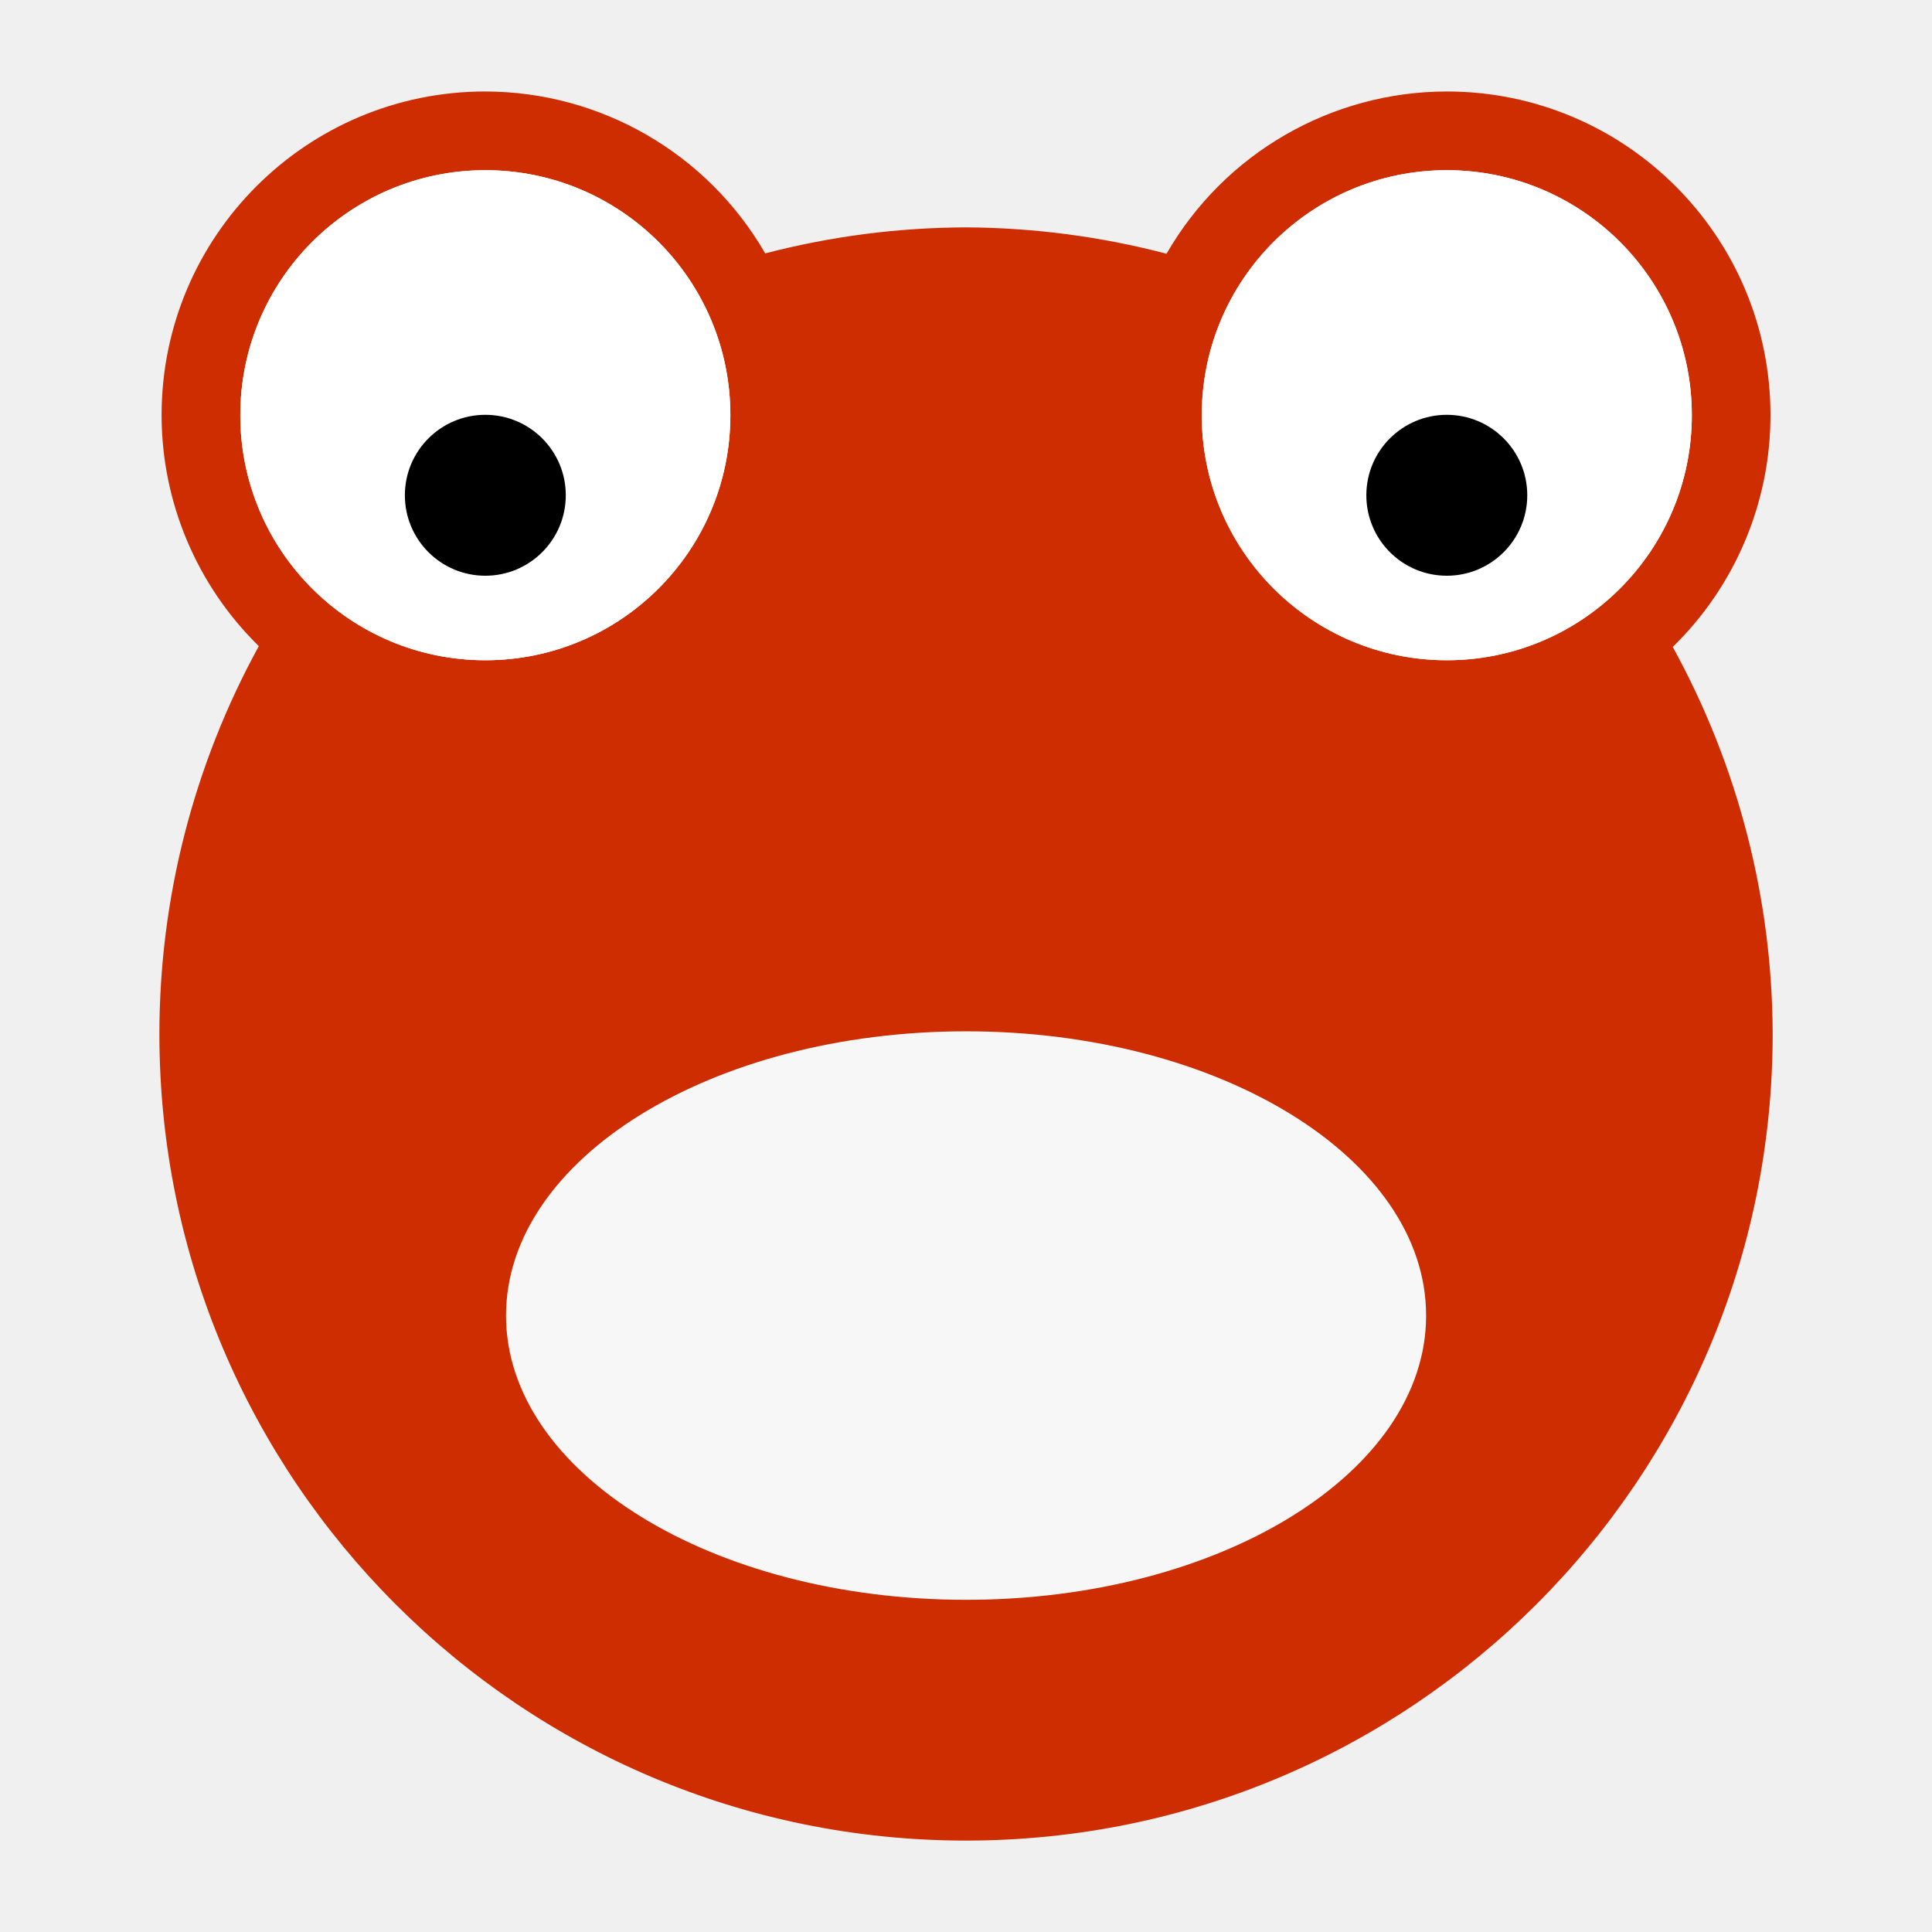
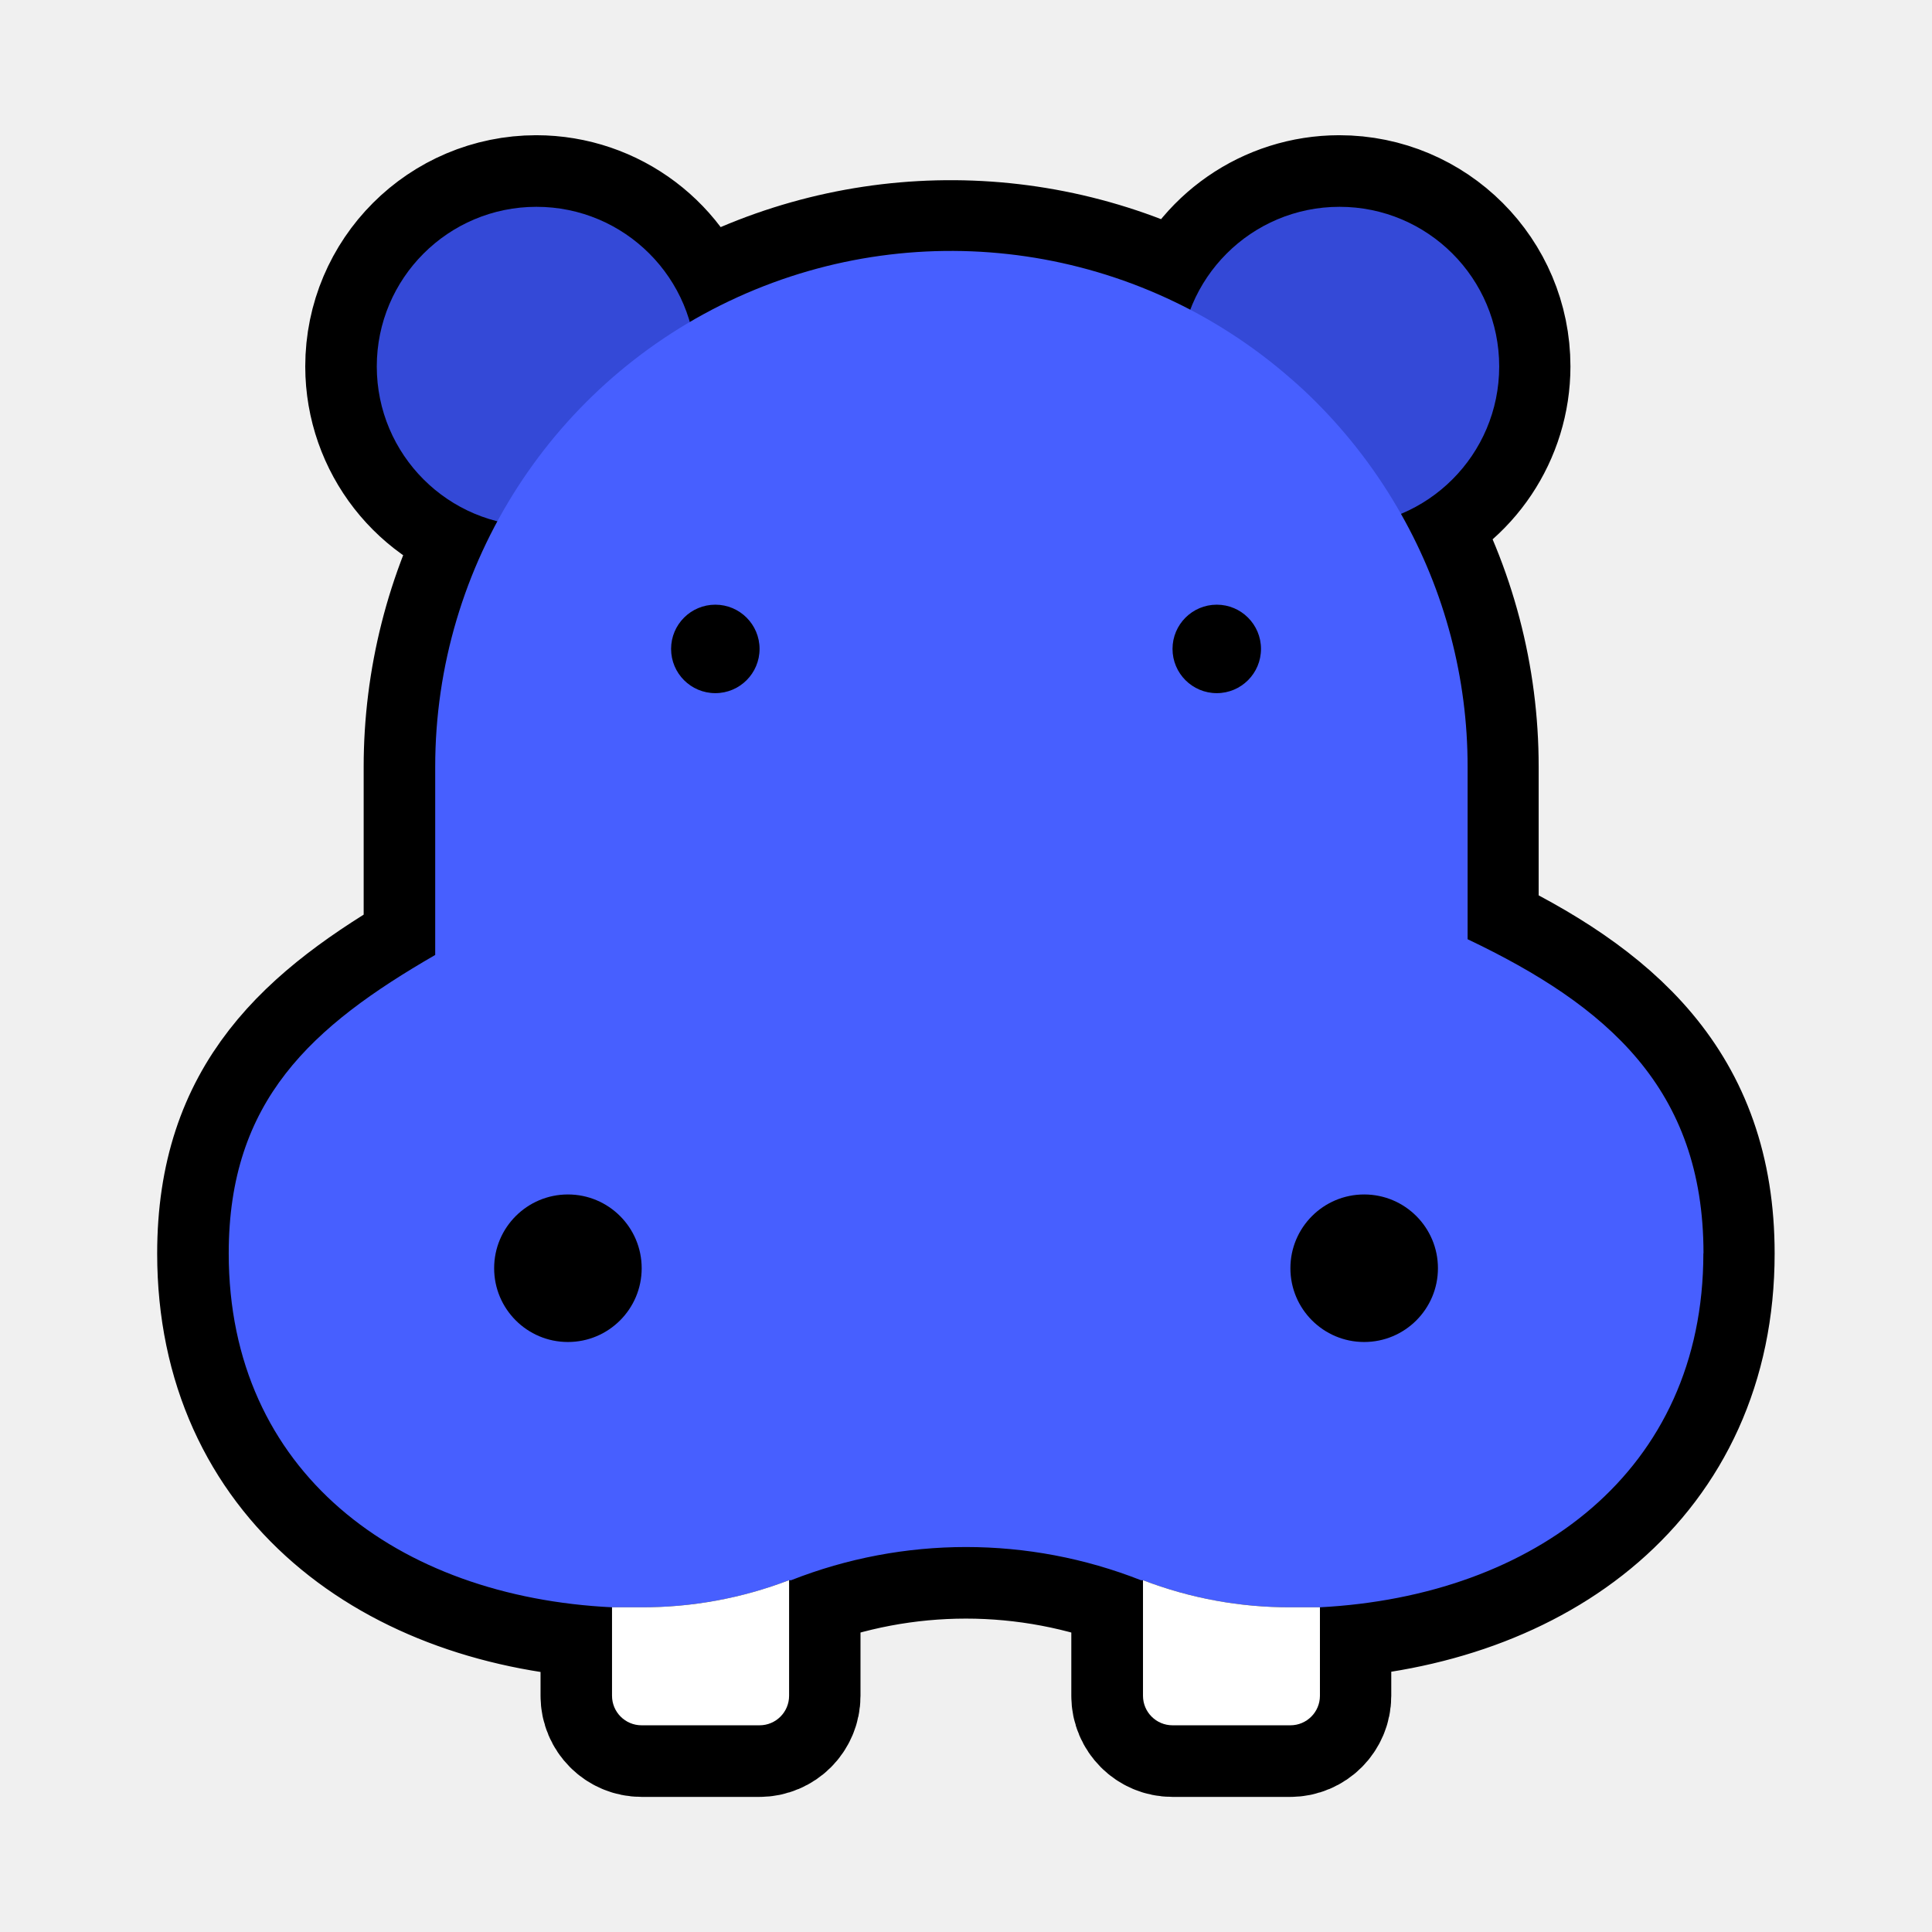
<svg xmlns="http://www.w3.org/2000/svg" width="54" height="54" viewBox="0 0 14.287 14.287" version="1.1" id="svg8">
  <defs id="defs2" />
  <g id="layer1" transform="translate(0,-282.7125)">
-     <path style="opacity:1;fill:#cd2d00;fill-opacity:1;stroke:none;stroke-width:10;stroke-linecap:round;stroke-linejoin:round;stroke-miterlimit:4;stroke-dasharray:none;stroke-opacity:1" d="M 13.562 2.557 A 9.048 9.048 0 0 0 4.516 11.604 A 9.048 9.048 0 0 0 7.234 18.059 A 22.545 22.545 0 0 0 4.455 28.9 A 22.545 22.545 0 0 0 27 51.443 A 22.545 22.545 0 0 0 49.545 28.9 A 22.545 22.545 0 0 0 46.752 18.082 A 9.048 9.048 0 0 0 49.484 11.604 A 9.048 9.048 0 0 0 40.438 2.557 A 9.048 9.048 0 0 0 32.604 7.092 A 22.545 22.545 0 0 0 27 6.355 A 22.545 22.545 0 0 0 21.387 7.082 A 9.048 9.048 0 0 0 13.562 2.557 z " transform="matrix(0.2645833,0,0,0.2645833,0,282.7125)" id="path27" />
-     <circle style="opacity:1;fill:#ffffff;fill-opacity:1;stroke:none;stroke-width:2.646;stroke-linecap:round;stroke-linejoin:round;stroke-miterlimit:4;stroke-dasharray:none;stroke-opacity:1" id="circle839" cx="3.589" cy="285.783" r="1.812" />
-     <circle r="0.595" cy="286.375" cx="3.589" id="circle841" style="opacity:1;fill:#000000;fill-opacity:1;stroke:none;stroke-width:2.646;stroke-linecap:round;stroke-linejoin:round;stroke-miterlimit:4;stroke-dasharray:none;stroke-opacity:1" />
-     <circle r="1.812" cy="285.783" cx="3.589" id="circle850" style="opacity:1;fill:#ffffff;fill-opacity:1;stroke:none;stroke-width:2.646;stroke-linecap:round;stroke-linejoin:round;stroke-miterlimit:4;stroke-dasharray:none;stroke-opacity:1" />
-     <circle style="opacity:1;fill:#000000;fill-opacity:1;stroke:none;stroke-width:2.646;stroke-linecap:round;stroke-linejoin:round;stroke-miterlimit:4;stroke-dasharray:none;stroke-opacity:1" id="circle852" cx="3.589" cy="286.375" r="0.595" />
-     <circle r="1.812" cy="285.783" cx="10.699" id="circle867" style="opacity:1;fill:#ffffff;fill-opacity:1;stroke:none;stroke-width:2.646;stroke-linecap:round;stroke-linejoin:round;stroke-miterlimit:4;stroke-dasharray:none;stroke-opacity:1" />
-     <circle style="opacity:1;fill:#000000;fill-opacity:1;stroke:none;stroke-width:2.646;stroke-linecap:round;stroke-linejoin:round;stroke-miterlimit:4;stroke-dasharray:none;stroke-opacity:1" id="circle869" cx="10.699" cy="286.375" r="0.595" />
-     <circle style="opacity:1;fill:#ffffff;fill-opacity:1;stroke:none;stroke-width:2.646;stroke-linecap:round;stroke-linejoin:round;stroke-miterlimit:4;stroke-dasharray:none;stroke-opacity:1" id="circle873" cx="10.699" cy="285.783" r="1.812" />
-     <circle r="0.595" cy="286.375" cx="10.699" id="circle875" style="opacity:1;fill:#000000;fill-opacity:1;stroke:none;stroke-width:2.646;stroke-linecap:round;stroke-linejoin:round;stroke-miterlimit:4;stroke-dasharray:none;stroke-opacity:1" />
-     <ellipse style="opacity:1;fill:#f7f7f7;fill-opacity:1;stroke:none;stroke-width:2.646;stroke-linecap:round;stroke-linejoin:round;stroke-miterlimit:4;stroke-dasharray:none;stroke-opacity:1" id="path919" cx="7.144" cy="292.441" rx="3.402" ry="2.102" />
+     <g transform="translate(-107.5807,0.321405)" id="g7487">
+       <path style="opacity:1;fill:#000000;fill-opacity:1;stroke:#000000;stroke-width:1.058;stroke-linecap:round;stroke-linejoin:round;stroke-miterlimit:4;stroke-dasharray:none;stroke-opacity:1" d="m 111.548,283.92 a 1.181,1.181 0 0 0 -1.181,1.181 1.181,1.181 0 0 0 0.893,1.144 3.814,3.814 0 0 0 -0.461,1.817 v 1.392 c -0.914,0.528 -1.527,1.077 -1.527,2.207 0,1.618 1.252,2.541 2.835,2.617 v 0.654 a 0.218,0.218 0 0 0 0.218,0.218 h 0.872 a 0.218,0.218 0 0 0 0.218,-0.218 v -0.855 a 3.016,3.016 0 0 1 -0.244,0.08 3.016,3.016 0 0 0 0.244,-0.08 h 0.015 a 3.531,3.531 0 0 1 2.587,0 h 0.015 v 0.855 a 0.218,0.218 0 0 0 0.218,0.218 h 0.872 a 0.218,0.218 0 0 0 0.218,-0.218 v -0.654 c 1.583,-0.083 2.835,-1.005 2.835,-2.617 0,-1.217 -0.713,-1.832 -1.745,-2.323 v -1.276 a 3.782,3.782 0 0 0 -0.491,-1.867 3.847,3.847 0 0 0 -0.003,-0.004 1.181,1.181 0 0 0 0.729,-1.09 1.181,1.181 0 0 0 -1.181,-1.181 1.181,1.181 0 0 0 -1.105,0.767 3.814,3.814 0 0 0 -3.698,0.09 1.181,1.181 0 0 0 -1.135,-0.857 z m 4.729,10.237 a 3.016,3.016 0 0 0 0.145,0.037 3.016,3.016 0 0 1 -0.145,-0.037 z m -3.25,0.037 a 3.016,3.016 0 0 1 -0.147,0.032 3.016,3.016 0 0 0 0.147,-0.032 z m 3.542,0.032 a 3.016,3.016 0 0 0 0.145,0.022 3.016,3.016 0 0 1 -0.145,-0.022 z m -3.834,0.022 a 3.016,3.016 0 0 1 -0.157,0.018 3.016,3.016 0 0 0 0.157,-0.018 z m 4.136,0.018 a 3.016,3.016 0 0 0 0.252,0.012 3.016,3.016 0 0 1 -0.252,-0.012 z" id="path6271" />
+       <g id="g6291" transform="matrix(0.953719,0,0,0.953719,107.7967,13.39996)" style="stroke-width:1.049">
+         <circle r="1.238" cy="284.886" cx="3.933" id="circle6273" style="opacity:1;fill:#3449d7;fill-opacity:1;stroke:none;stroke-width:2.774;stroke-linecap:round;stroke-linejoin:round;stroke-miterlimit:4;stroke-dasharray:none;stroke-opacity:1" />
+         <circle style="opacity:1;fill:#3449d7;fill-opacity:1;stroke:none;stroke-width:2.774;stroke-linecap:round;stroke-linejoin:round;stroke-miterlimit:4;stroke-dasharray:none;stroke-opacity:1" id="circle6275" cx="10.16" cy="284.886" r="1.238" />
+         <path id="path6277" d="m 12.981,291.763 c 0,1.69 -1.313,2.657 -2.973,2.744 -0.075,0 -0.151,0 -0.229,0 A 3.163,3.163 0 0 1 8.636,294.297 h -0.016 a 3.702,3.702 0 0 0 -2.712,0 H 5.892 a 3.163,3.163 0 0 1 -1.143,0.21 c -0.078,0 -0.153,0 -0.229,0 -1.66,-0.08 -2.973,-1.047 -2.973,-2.744 0,-1.185 0.643,-1.761 1.601,-2.314 v -1.459 a 4,4 0 0 1 6.632,-3.012 c 0.069,0.059 0.133,0.119 0.197,0.183 a 4.034,4.034 0 0 1 0.661,0.871 3.965,3.965 0 0 1 0.515,1.957 v 1.338 c 1.082,0.515 1.829,1.159 1.829,2.435 z" class="cls-1" style="fill:#475fff;fill-opacity:1;stroke-width:0.277" />
+         <circle id="circle6279" r="0.343" cy="287.076" cx="5.32" class="cls-3" style="fill:#000000;fill-opacity:1;stroke-width:0.277" />
+         <circle id="circle6281" r="0.343" cy="287.076" cx="9.208" class="cls-3" style="fill:#000000;fill-opacity:1;stroke-width:0.277" />
+         <path id="path6283" d="m 5.892,294.297 v 0.896 a 0.229,0.229 0 0 1 -0.229,0.229 H 4.748 a 0.229,0.229 0 0 1 -0.229,-0.229 v -0.686 c 0.075,0 0.151,0 0.229,0 a 3.163,3.163 0 0 0 1.143,-0.21 z" class="cls-4" style="fill:#ffffff;fill-opacity:1;stroke-width:0.277" />
+         <path id="path6285" d="m 10.008,294.507 v 0.686 a 0.229,0.229 0 0 1 -0.229,0.229 H 8.865 a 0.229,0.229 0 0 1 -0.229,-0.229 v -0.896 a 3.163,3.163 0 0 0 1.143,0.21 c 0.078,0 0.153,0 0.229,0 z" class="cls-4" style="fill:#ffffff;fill-opacity:1;stroke-width:0.277" />
+         <circle id="circle6287" r="0.572" cy="291.878" cx="4.177" class="cls-5" style="fill:#000000;fill-opacity:1;stroke-width:0.277" />
+         <circle id="circle6289" r="0.572" cy="291.878" cx="10.351" class="cls-5" style="fill:#000000;fill-opacity:1;stroke-width:0.277" />
+       </g>
+     </g>
  </g>
</svg>
